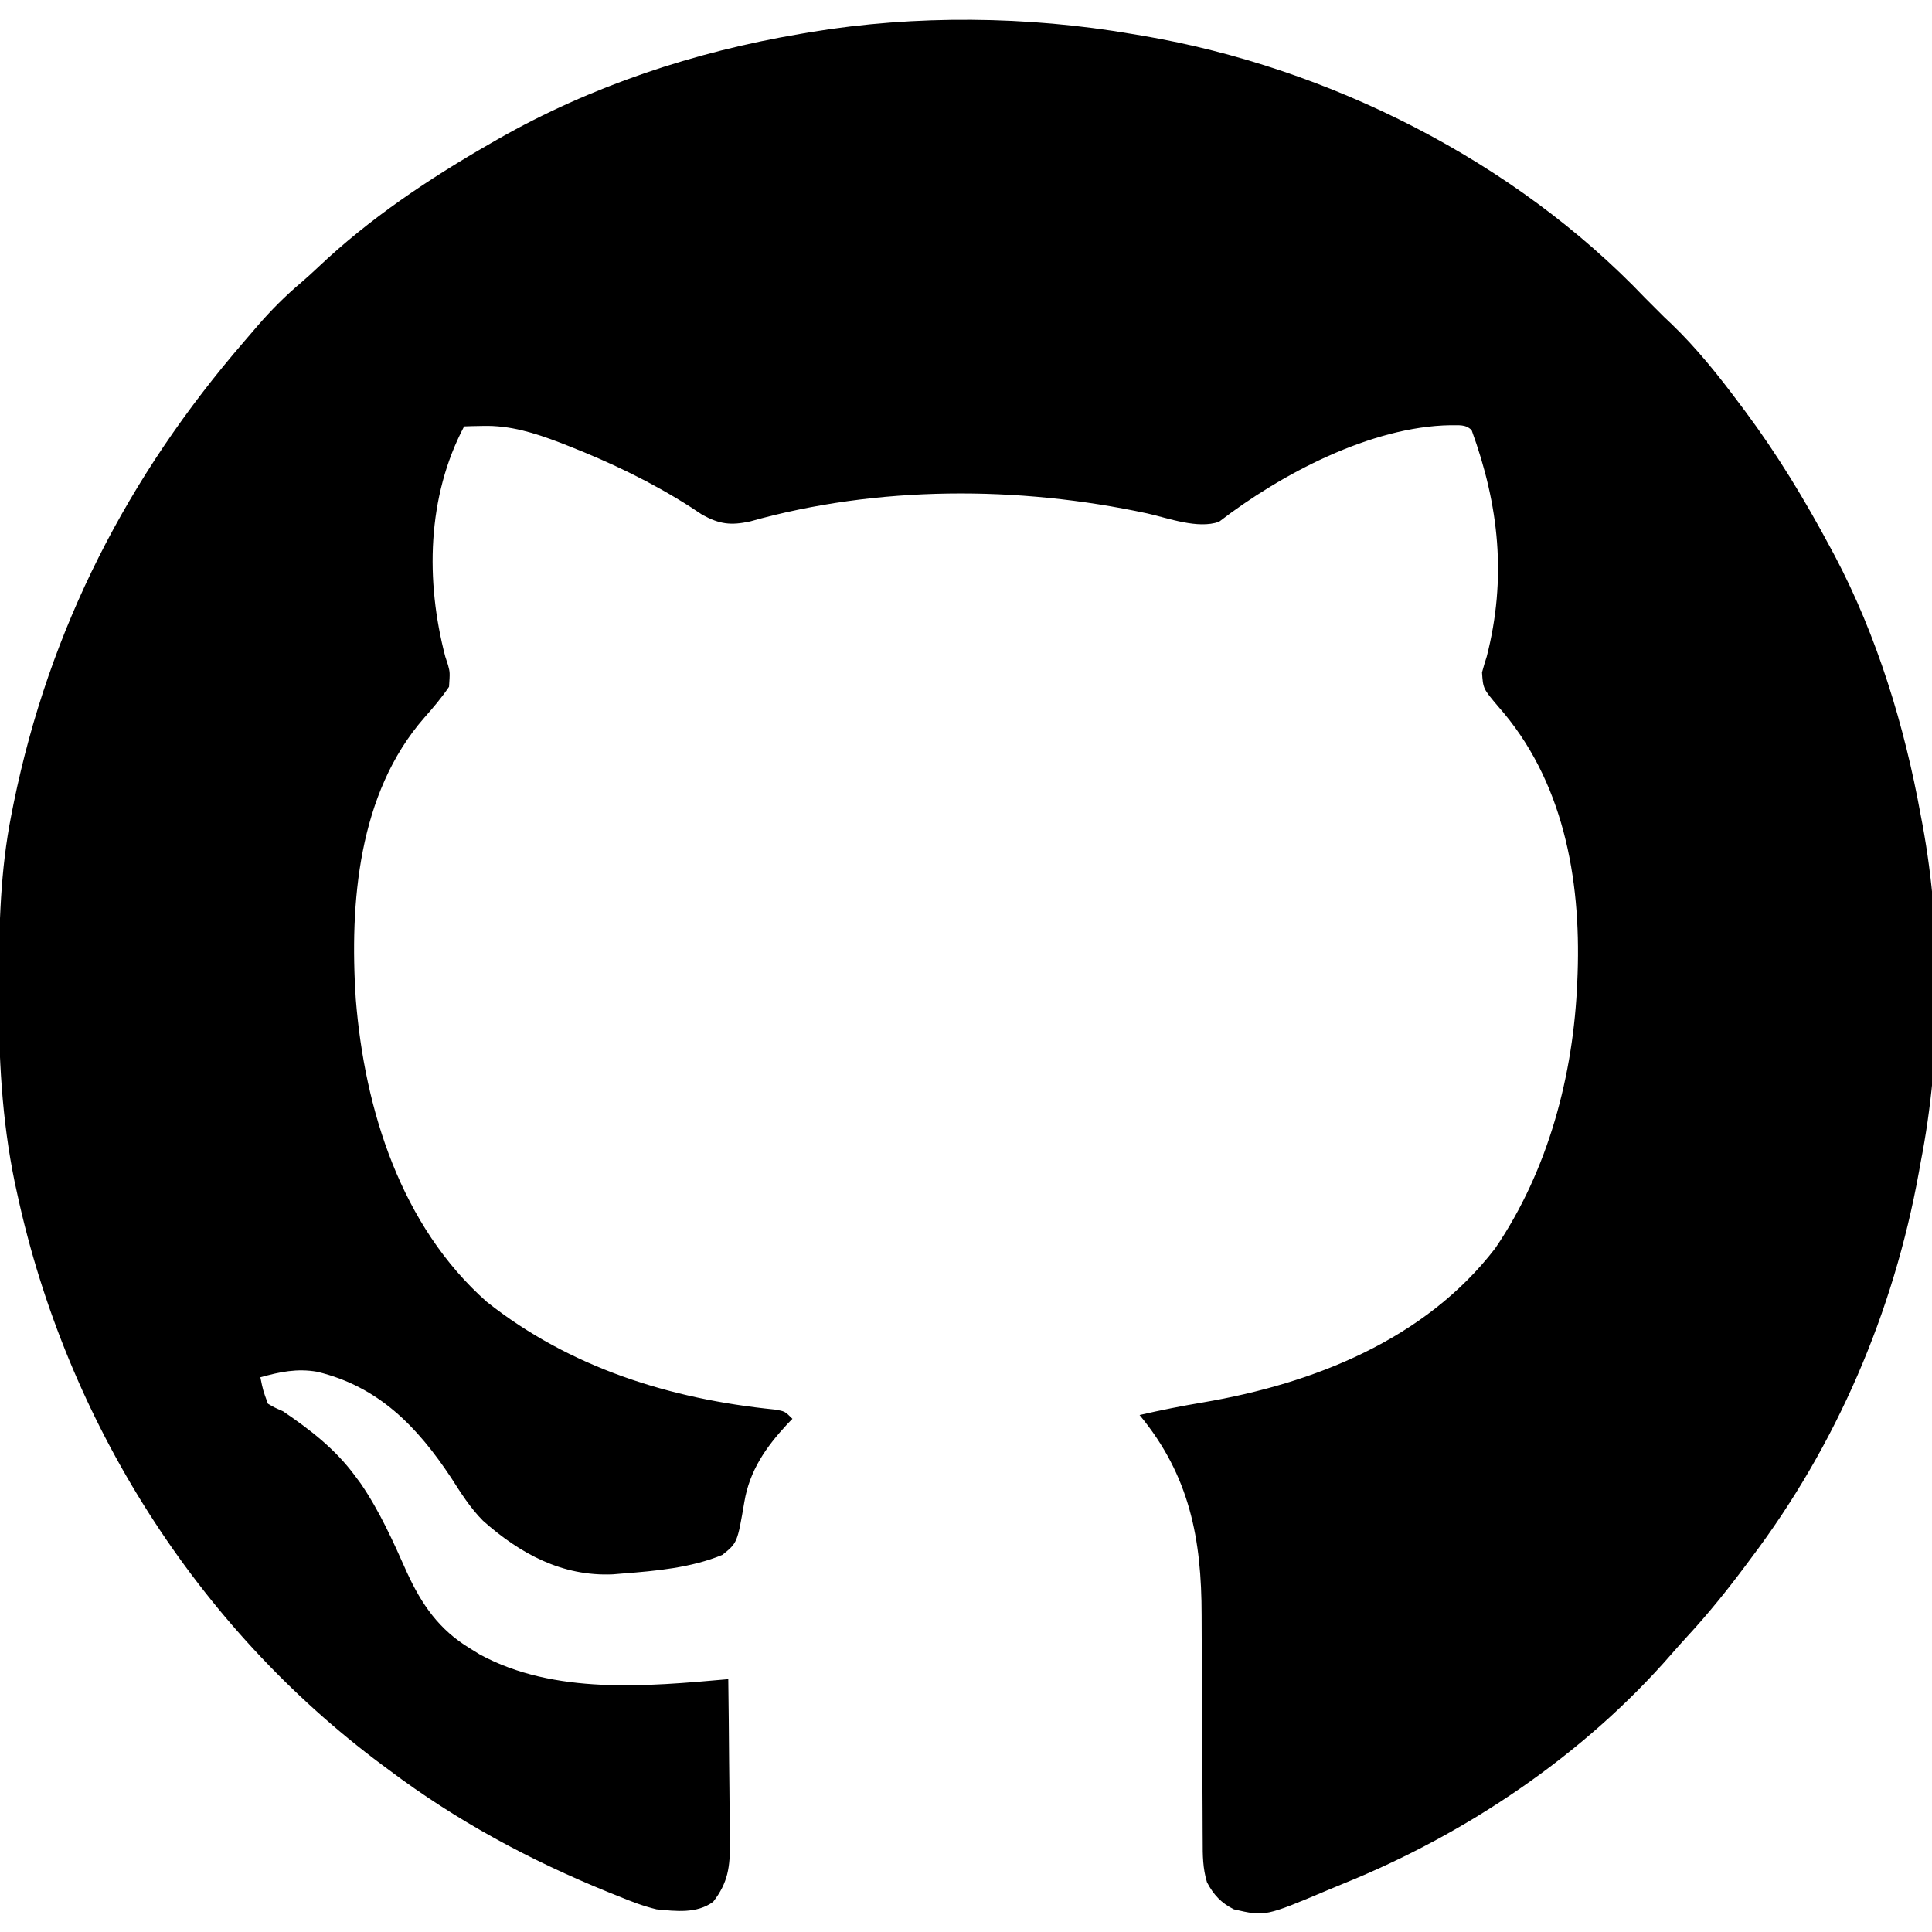
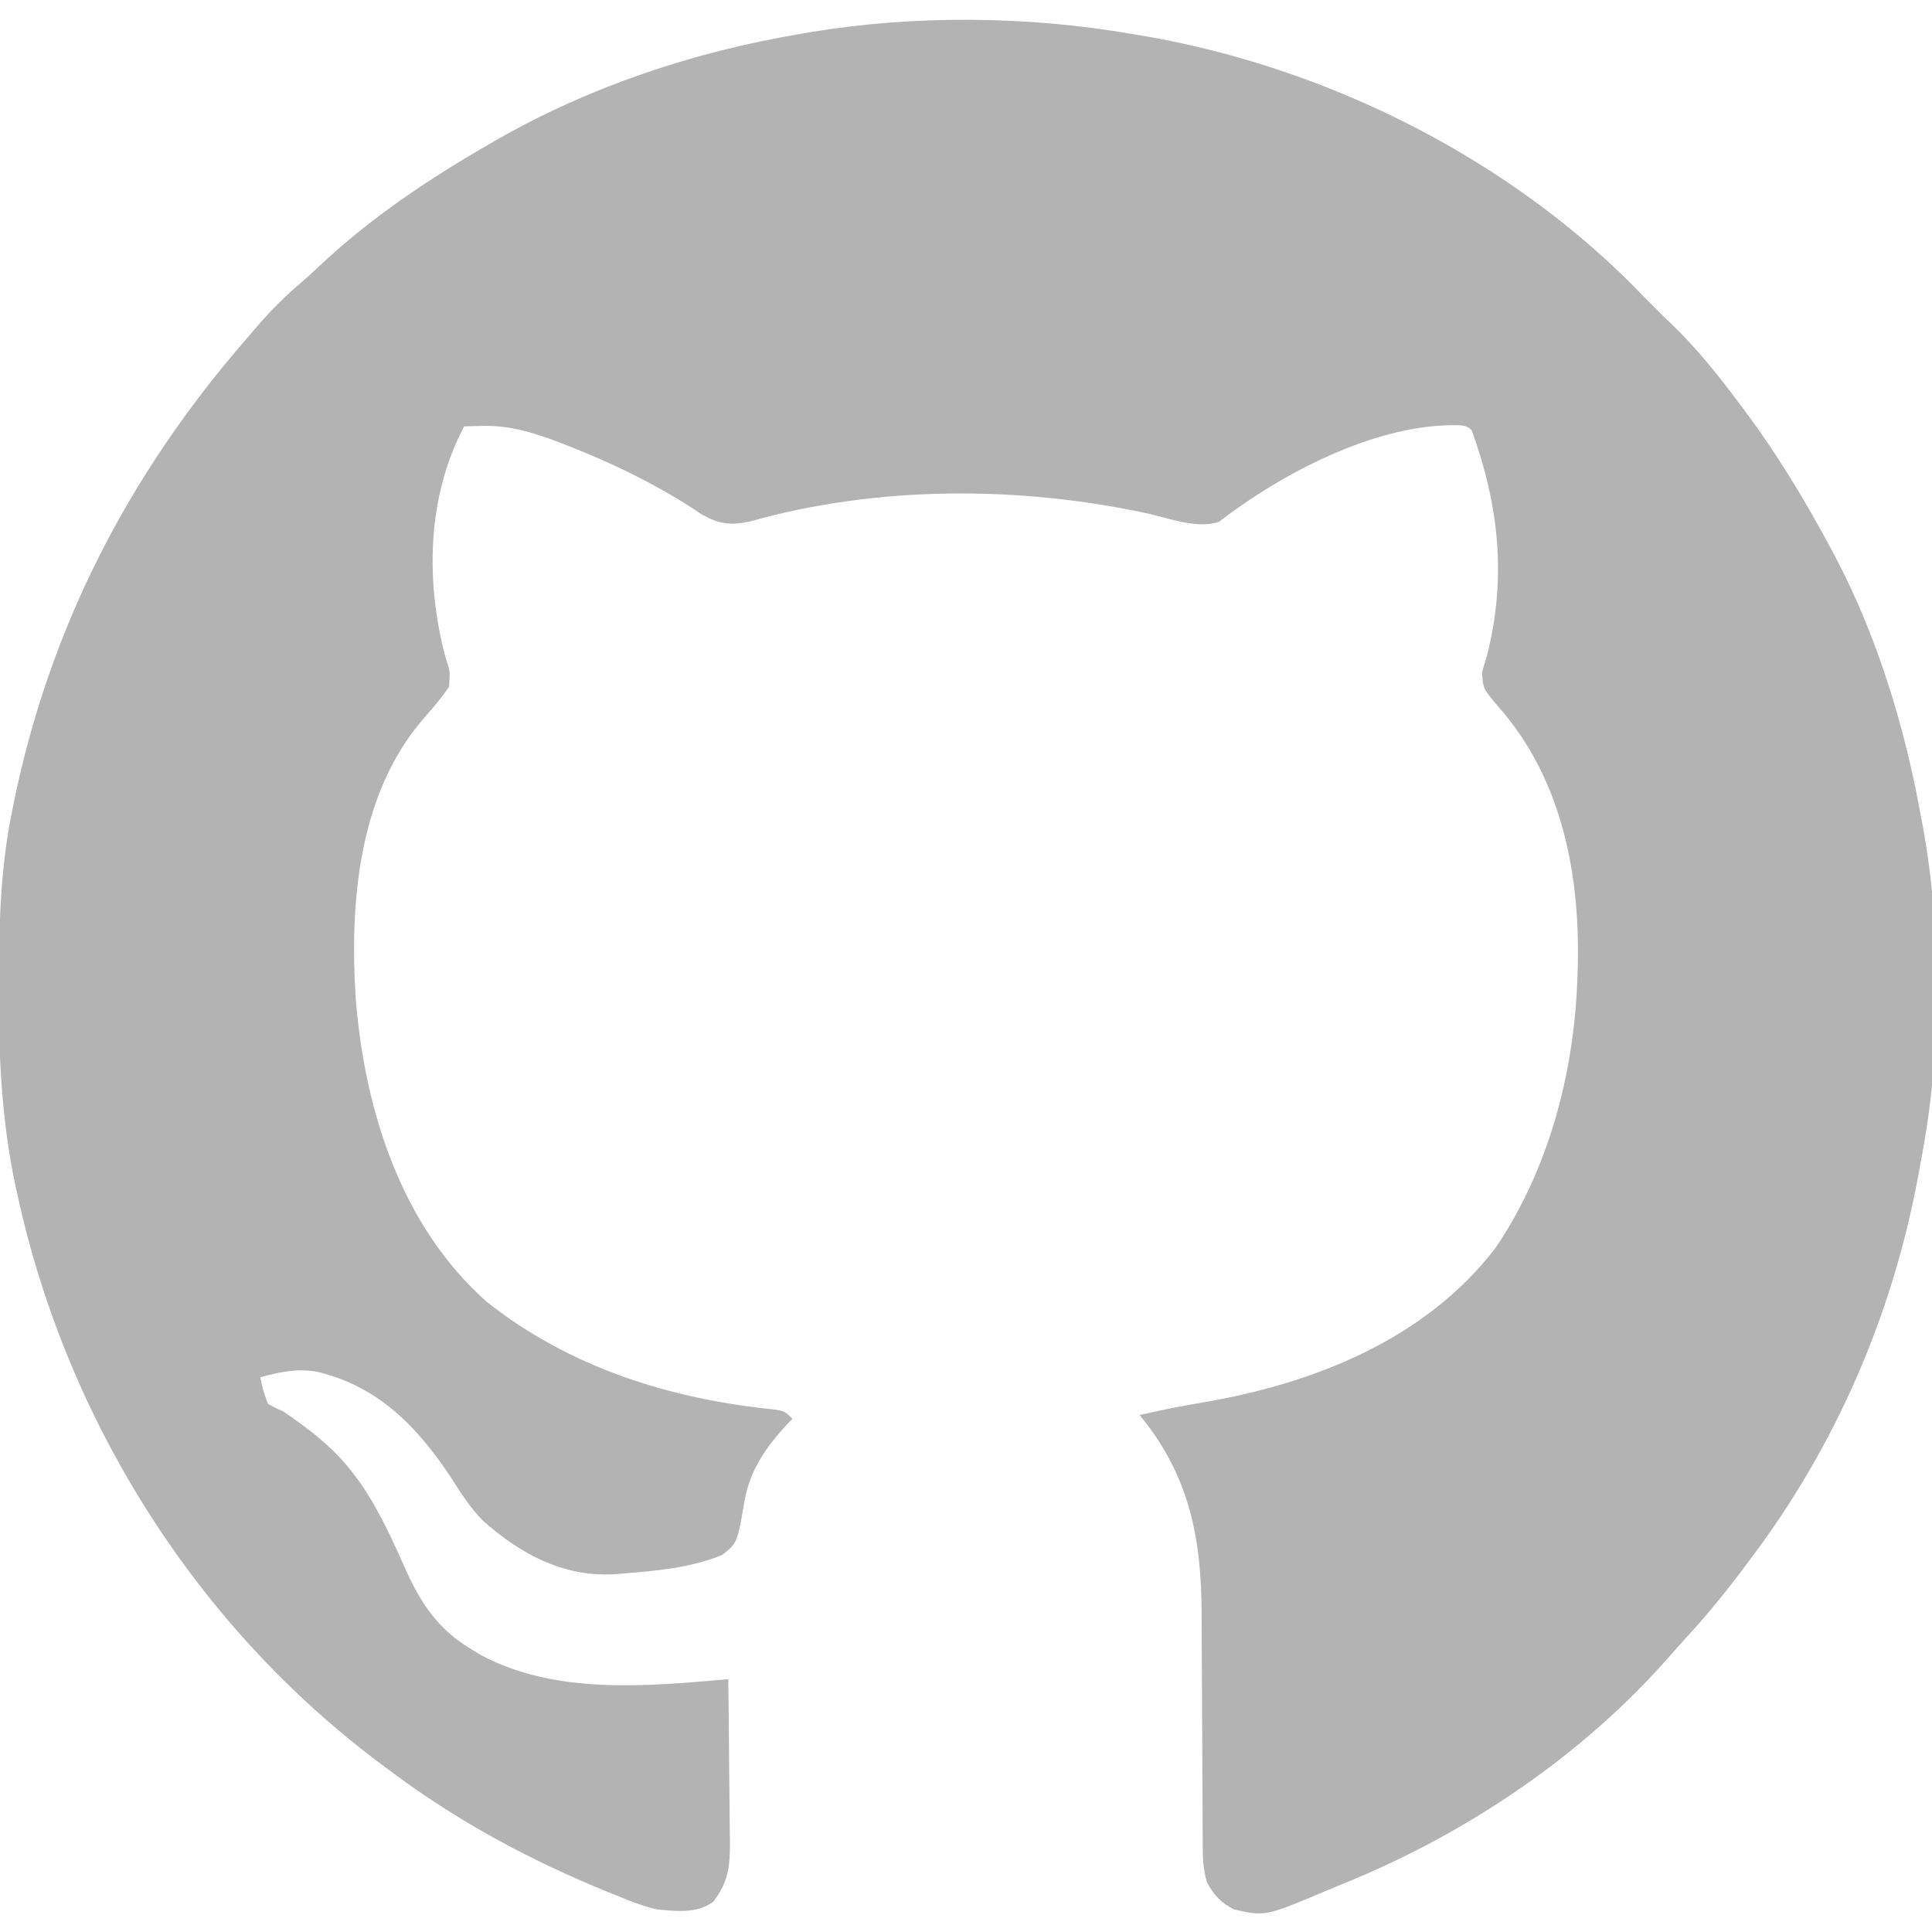
<svg xmlns="http://www.w3.org/2000/svg" version="1.1" width="512" height="512">
-   <path d="M0 0 C0.969 0.161 1.939 0.322 2.938 0.488 C52.227 8.927 101.311 33.566 136 70 C136.784 70.784 137.567 71.567 138.375 72.375 C139.241 73.241 140.107 74.108 141 75 C141.951 75.899 141.951 75.899 142.922 76.816 C149.696 83.338 155.387 90.484 161 98 C161.484 98.645 161.967 99.289 162.466 99.954 C170.987 111.403 178.271 123.42 185 136 C185.408 136.759 185.817 137.519 186.238 138.301 C197.421 159.454 204.763 183.512 209 207 C209.161 207.838 209.322 208.677 209.487 209.541 C214.734 237.955 214.561 270.691 209 299 C208.839 299.896 208.678 300.791 208.512 301.714 C201.804 338.792 186.703 373.938 164 404 C163.584 404.559 163.167 405.118 162.738 405.694 C157.841 412.268 152.756 418.592 147.191 424.621 C145.759 426.176 144.349 427.751 142.965 429.348 C119.728 456.06 88.706 476.973 55.958 490.206 C54.613 490.751 53.273 491.307 51.937 491.872 C35.286 498.905 35.286 498.905 27 497 C23.657 495.339 21.614 493.173 19.865 489.833 C18.743 486.156 18.716 482.659 18.729 478.852 C18.721 477.641 18.721 477.641 18.713 476.405 C18.703 474.656 18.697 472.907 18.695 471.158 C18.691 468.377 18.675 465.596 18.654 462.815 C18.599 454.909 18.568 447.003 18.544 439.097 C18.528 434.255 18.497 429.412 18.459 424.569 C18.447 422.736 18.441 420.902 18.441 419.069 C18.44 398.857 15.286 382.056 2 366 C7.581 364.711 13.151 363.605 18.8 362.657 C48.051 357.682 77.61 346.06 96.25 321.812 C110.323 301.14 117.018 275.846 118 251 C118.041 249.984 118.041 249.984 118.083 248.948 C118.958 223.685 114.273 197.683 97 178.188 C93.032 173.491 93.032 173.491 92.75 169.188 C93.123 167.779 93.547 166.385 94 165 C99.297 144.296 97.306 125.042 90 105 C88.373 103.373 86.626 103.751 84.375 103.688 C63.358 104.011 39.439 116.642 23.039 129.285 C17.424 131.254 9.729 128.34 4.062 127.062 C-30.095 119.698 -67.493 119.675 -101.234 129.188 C-106.334 130.288 -109.3 129.929 -113.867 127.434 C-114.86 126.775 -115.852 126.116 -116.875 125.438 C-127.204 118.822 -138.087 113.601 -149.5 109.125 C-150.229 108.839 -150.958 108.552 -151.71 108.258 C-158.368 105.723 -164.788 103.695 -172 103.875 C-172.949 103.893 -173.898 103.911 -174.875 103.93 C-175.576 103.953 -176.278 103.976 -177 104 C-186.867 122.677 -187.251 144.957 -182 165 C-181.756 165.743 -181.513 166.485 -181.262 167.25 C-180.75 169.188 -180.75 169.188 -181 173 C-182.997 175.958 -185.23 178.565 -187.59 181.242 C-205.096 201.273 -207.371 230.335 -205.719 255.68 C-203.383 285.152 -193.706 315.9 -171 336 C-148.975 353.451 -122.369 361.77 -94.703 364.543 C-92 365 -92 365 -90 367 C-90.447 367.461 -90.895 367.923 -91.355 368.398 C-97.006 374.494 -101.347 380.687 -102.738 389.02 C-104.593 399.873 -104.593 399.873 -108.578 403.066 C-116.858 406.482 -126.125 407.317 -135 408 C-135.856 408.072 -136.712 408.144 -137.594 408.219 C-151.068 408.805 -162.189 402.719 -171.984 394.029 C-175.38 390.611 -177.855 386.672 -180.438 382.625 C-189.41 369.099 -199.658 358.435 -215.957 354.531 C-221.278 353.608 -225.845 354.556 -231 356 C-230.299 359.454 -230.299 359.454 -229 363 C-227.221 364.039 -227.221 364.039 -225 365 C-217.806 369.891 -211.208 374.965 -206 382 C-205.475 382.705 -204.951 383.41 -204.41 384.137 C-199.374 391.495 -195.786 399.548 -192.171 407.676 C-188.275 416.184 -183.633 422.897 -175.5 427.812 C-174.623 428.355 -173.747 428.898 -172.844 429.457 C-153.044 440.2 -128.692 437.915 -107 436 C-106.898 443.277 -106.828 450.554 -106.78 457.832 C-106.76 460.307 -106.733 462.781 -106.698 465.255 C-106.65 468.817 -106.627 472.379 -106.609 475.941 C-106.589 477.043 -106.568 478.144 -106.547 479.279 C-106.545 485.727 -106.997 489.835 -111 495 C-115.346 498.19 -120.863 497.492 -126 497 C-129.478 496.166 -132.7 494.932 -136 493.562 C-137.35 493.023 -137.35 493.023 -138.728 492.472 C-159.608 483.992 -178.985 473.561 -197 460 C-197.557 459.587 -198.114 459.174 -198.688 458.749 C-247.983 422.083 -282.334 367.478 -295.375 307.625 C-295.614 306.534 -295.852 305.442 -296.098 304.318 C-299.551 287.549 -300.38 270.956 -300.312 253.875 C-300.31 252.885 -300.308 251.894 -300.306 250.874 C-300.254 236.077 -299.889 221.558 -297 207 C-296.791 205.944 -296.581 204.888 -296.366 203.799 C-286.907 157.551 -266.116 117.107 -235.278 81.478 C-234.115 80.132 -232.959 78.779 -231.805 77.426 C-228.166 73.223 -224.408 69.433 -220.156 65.852 C-218.643 64.552 -217.166 63.209 -215.719 61.836 C-202.033 48.868 -186.314 38.361 -170 29 C-169.361 28.632 -168.723 28.264 -168.065 27.884 C-143.385 13.803 -115.948 4.717 -88 0 C-87.052 -0.164 -86.104 -0.327 -85.127 -0.496 C-57.391 -5.083 -27.679 -4.76 0 0 Z " fill="#000000" transform="translate(300,9)" />
+   <path d="M0 0 C0.969 0.161 1.939 0.322 2.938 0.488 C52.227 8.927 101.311 33.566 136 70 C136.784 70.784 137.567 71.567 138.375 72.375 C139.241 73.241 140.107 74.108 141 75 C141.951 75.899 141.951 75.899 142.922 76.816 C149.696 83.338 155.387 90.484 161 98 C161.484 98.645 161.967 99.289 162.466 99.954 C170.987 111.403 178.271 123.42 185 136 C185.408 136.759 185.817 137.519 186.238 138.301 C197.421 159.454 204.763 183.512 209 207 C209.161 207.838 209.322 208.677 209.487 209.541 C214.734 237.955 214.561 270.691 209 299 C208.839 299.896 208.678 300.791 208.512 301.714 C201.804 338.792 186.703 373.938 164 404 C163.584 404.559 163.167 405.118 162.738 405.694 C157.841 412.268 152.756 418.592 147.191 424.621 C145.759 426.176 144.349 427.751 142.965 429.348 C119.728 456.06 88.706 476.973 55.958 490.206 C54.613 490.751 53.273 491.307 51.937 491.872 C35.286 498.905 35.286 498.905 27 497 C23.657 495.339 21.614 493.173 19.865 489.833 C18.743 486.156 18.716 482.659 18.729 478.852 C18.721 477.641 18.721 477.641 18.713 476.405 C18.703 474.656 18.697 472.907 18.695 471.158 C18.691 468.377 18.675 465.596 18.654 462.815 C18.599 454.909 18.568 447.003 18.544 439.097 C18.528 434.255 18.497 429.412 18.459 424.569 C18.447 422.736 18.441 420.902 18.441 419.069 C18.44 398.857 15.286 382.056 2 366 C7.581 364.711 13.151 363.605 18.8 362.657 C48.051 357.682 77.61 346.06 96.25 321.812 C110.323 301.14 117.018 275.846 118 251 C118.041 249.984 118.041 249.984 118.083 248.948 C118.958 223.685 114.273 197.683 97 178.188 C93.032 173.491 93.032 173.491 92.75 169.188 C93.123 167.779 93.547 166.385 94 165 C99.297 144.296 97.306 125.042 90 105 C88.373 103.373 86.626 103.751 84.375 103.688 C63.358 104.011 39.439 116.642 23.039 129.285 C17.424 131.254 9.729 128.34 4.062 127.062 C-30.095 119.698 -67.493 119.675 -101.234 129.188 C-106.334 130.288 -109.3 129.929 -113.867 127.434 C-114.86 126.775 -115.852 126.116 -116.875 125.438 C-127.204 118.822 -138.087 113.601 -149.5 109.125 C-150.229 108.839 -150.958 108.552 -151.71 108.258 C-158.368 105.723 -164.788 103.695 -172 103.875 C-172.949 103.893 -173.898 103.911 -174.875 103.93 C-175.576 103.953 -176.278 103.976 -177 104 C-186.867 122.677 -187.251 144.957 -182 165 C-181.756 165.743 -181.513 166.485 -181.262 167.25 C-180.75 169.188 -180.75 169.188 -181 173 C-182.997 175.958 -185.23 178.565 -187.59 181.242 C-205.096 201.273 -207.371 230.335 -205.719 255.68 C-203.383 285.152 -193.706 315.9 -171 336 C-148.975 353.451 -122.369 361.77 -94.703 364.543 C-92 365 -92 365 -90 367 C-90.447 367.461 -90.895 367.923 -91.355 368.398 C-97.006 374.494 -101.347 380.687 -102.738 389.02 C-104.593 399.873 -104.593 399.873 -108.578 403.066 C-116.858 406.482 -126.125 407.317 -135 408 C-135.856 408.072 -136.712 408.144 -137.594 408.219 C-151.068 408.805 -162.189 402.719 -171.984 394.029 C-175.38 390.611 -177.855 386.672 -180.438 382.625 C-189.41 369.099 -199.658 358.435 -215.957 354.531 C-221.278 353.608 -225.845 354.556 -231 356 C-230.299 359.454 -230.299 359.454 -229 363 C-227.221 364.039 -227.221 364.039 -225 365 C-217.806 369.891 -211.208 374.965 -206 382 C-205.475 382.705 -204.951 383.41 -204.41 384.137 C-199.374 391.495 -195.786 399.548 -192.171 407.676 C-188.275 416.184 -183.633 422.897 -175.5 427.812 C-174.623 428.355 -173.747 428.898 -172.844 429.457 C-153.044 440.2 -128.692 437.915 -107 436 C-106.898 443.277 -106.828 450.554 -106.78 457.832 C-106.76 460.307 -106.733 462.781 -106.698 465.255 C-106.65 468.817 -106.627 472.379 -106.609 475.941 C-106.589 477.043 -106.568 478.144 -106.547 479.279 C-106.545 485.727 -106.997 489.835 -111 495 C-115.346 498.19 -120.863 497.492 -126 497 C-129.478 496.166 -132.7 494.932 -136 493.562 C-137.35 493.023 -137.35 493.023 -138.728 492.472 C-159.608 483.992 -178.985 473.561 -197 460 C-197.557 459.587 -198.114 459.174 -198.688 458.749 C-247.983 422.083 -282.334 367.478 -295.375 307.625 C-295.614 306.534 -295.852 305.442 -296.098 304.318 C-299.551 287.549 -300.38 270.956 -300.312 253.875 C-300.31 252.885 -300.308 251.894 -300.306 250.874 C-300.254 236.077 -299.889 221.558 -297 207 C-296.791 205.944 -296.581 204.888 -296.366 203.799 C-286.907 157.551 -266.116 117.107 -235.278 81.478 C-234.115 80.132 -232.959 78.779 -231.805 77.426 C-228.166 73.223 -224.408 69.433 -220.156 65.852 C-218.643 64.552 -217.166 63.209 -215.719 61.836 C-202.033 48.868 -186.314 38.361 -170 29 C-169.361 28.632 -168.723 28.264 -168.065 27.884 C-143.385 13.803 -115.948 4.717 -88 0 C-87.052 -0.164 -86.104 -0.327 -85.127 -0.496 C-57.391 -5.083 -27.679 -4.76 0 0 Z " fill="#b3b3b3" transform="translate(300,9)" />
</svg>
